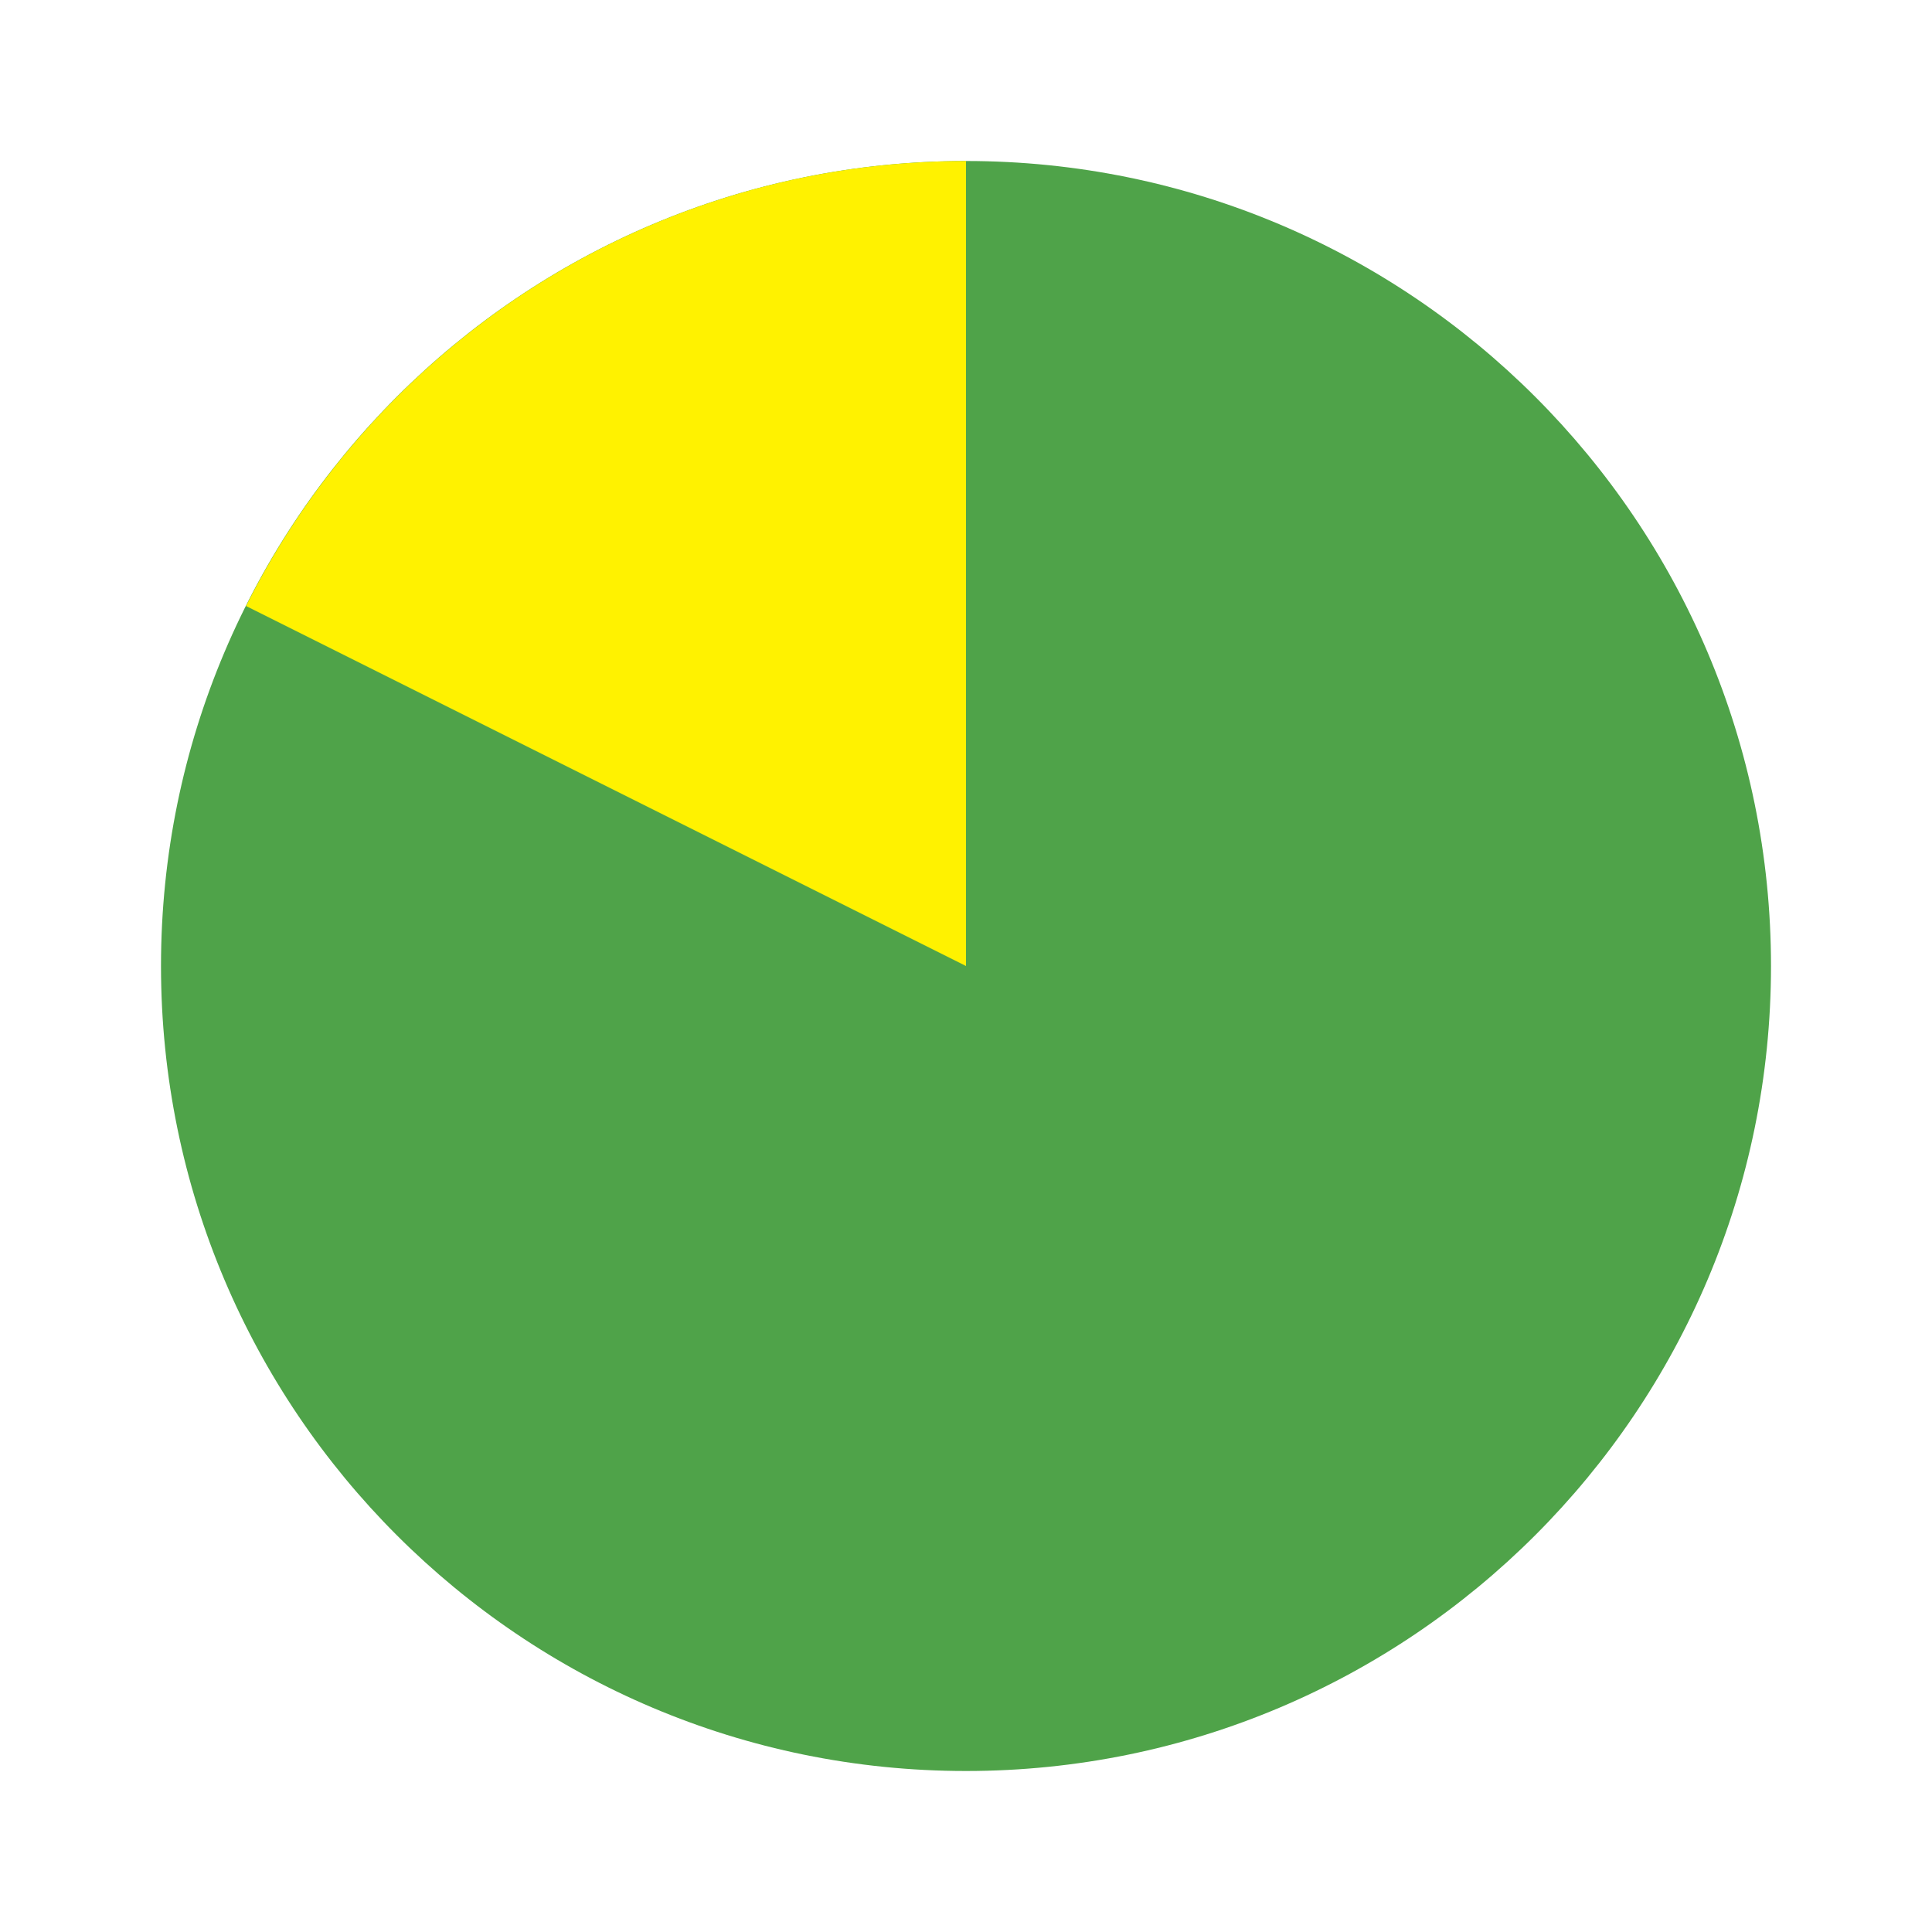
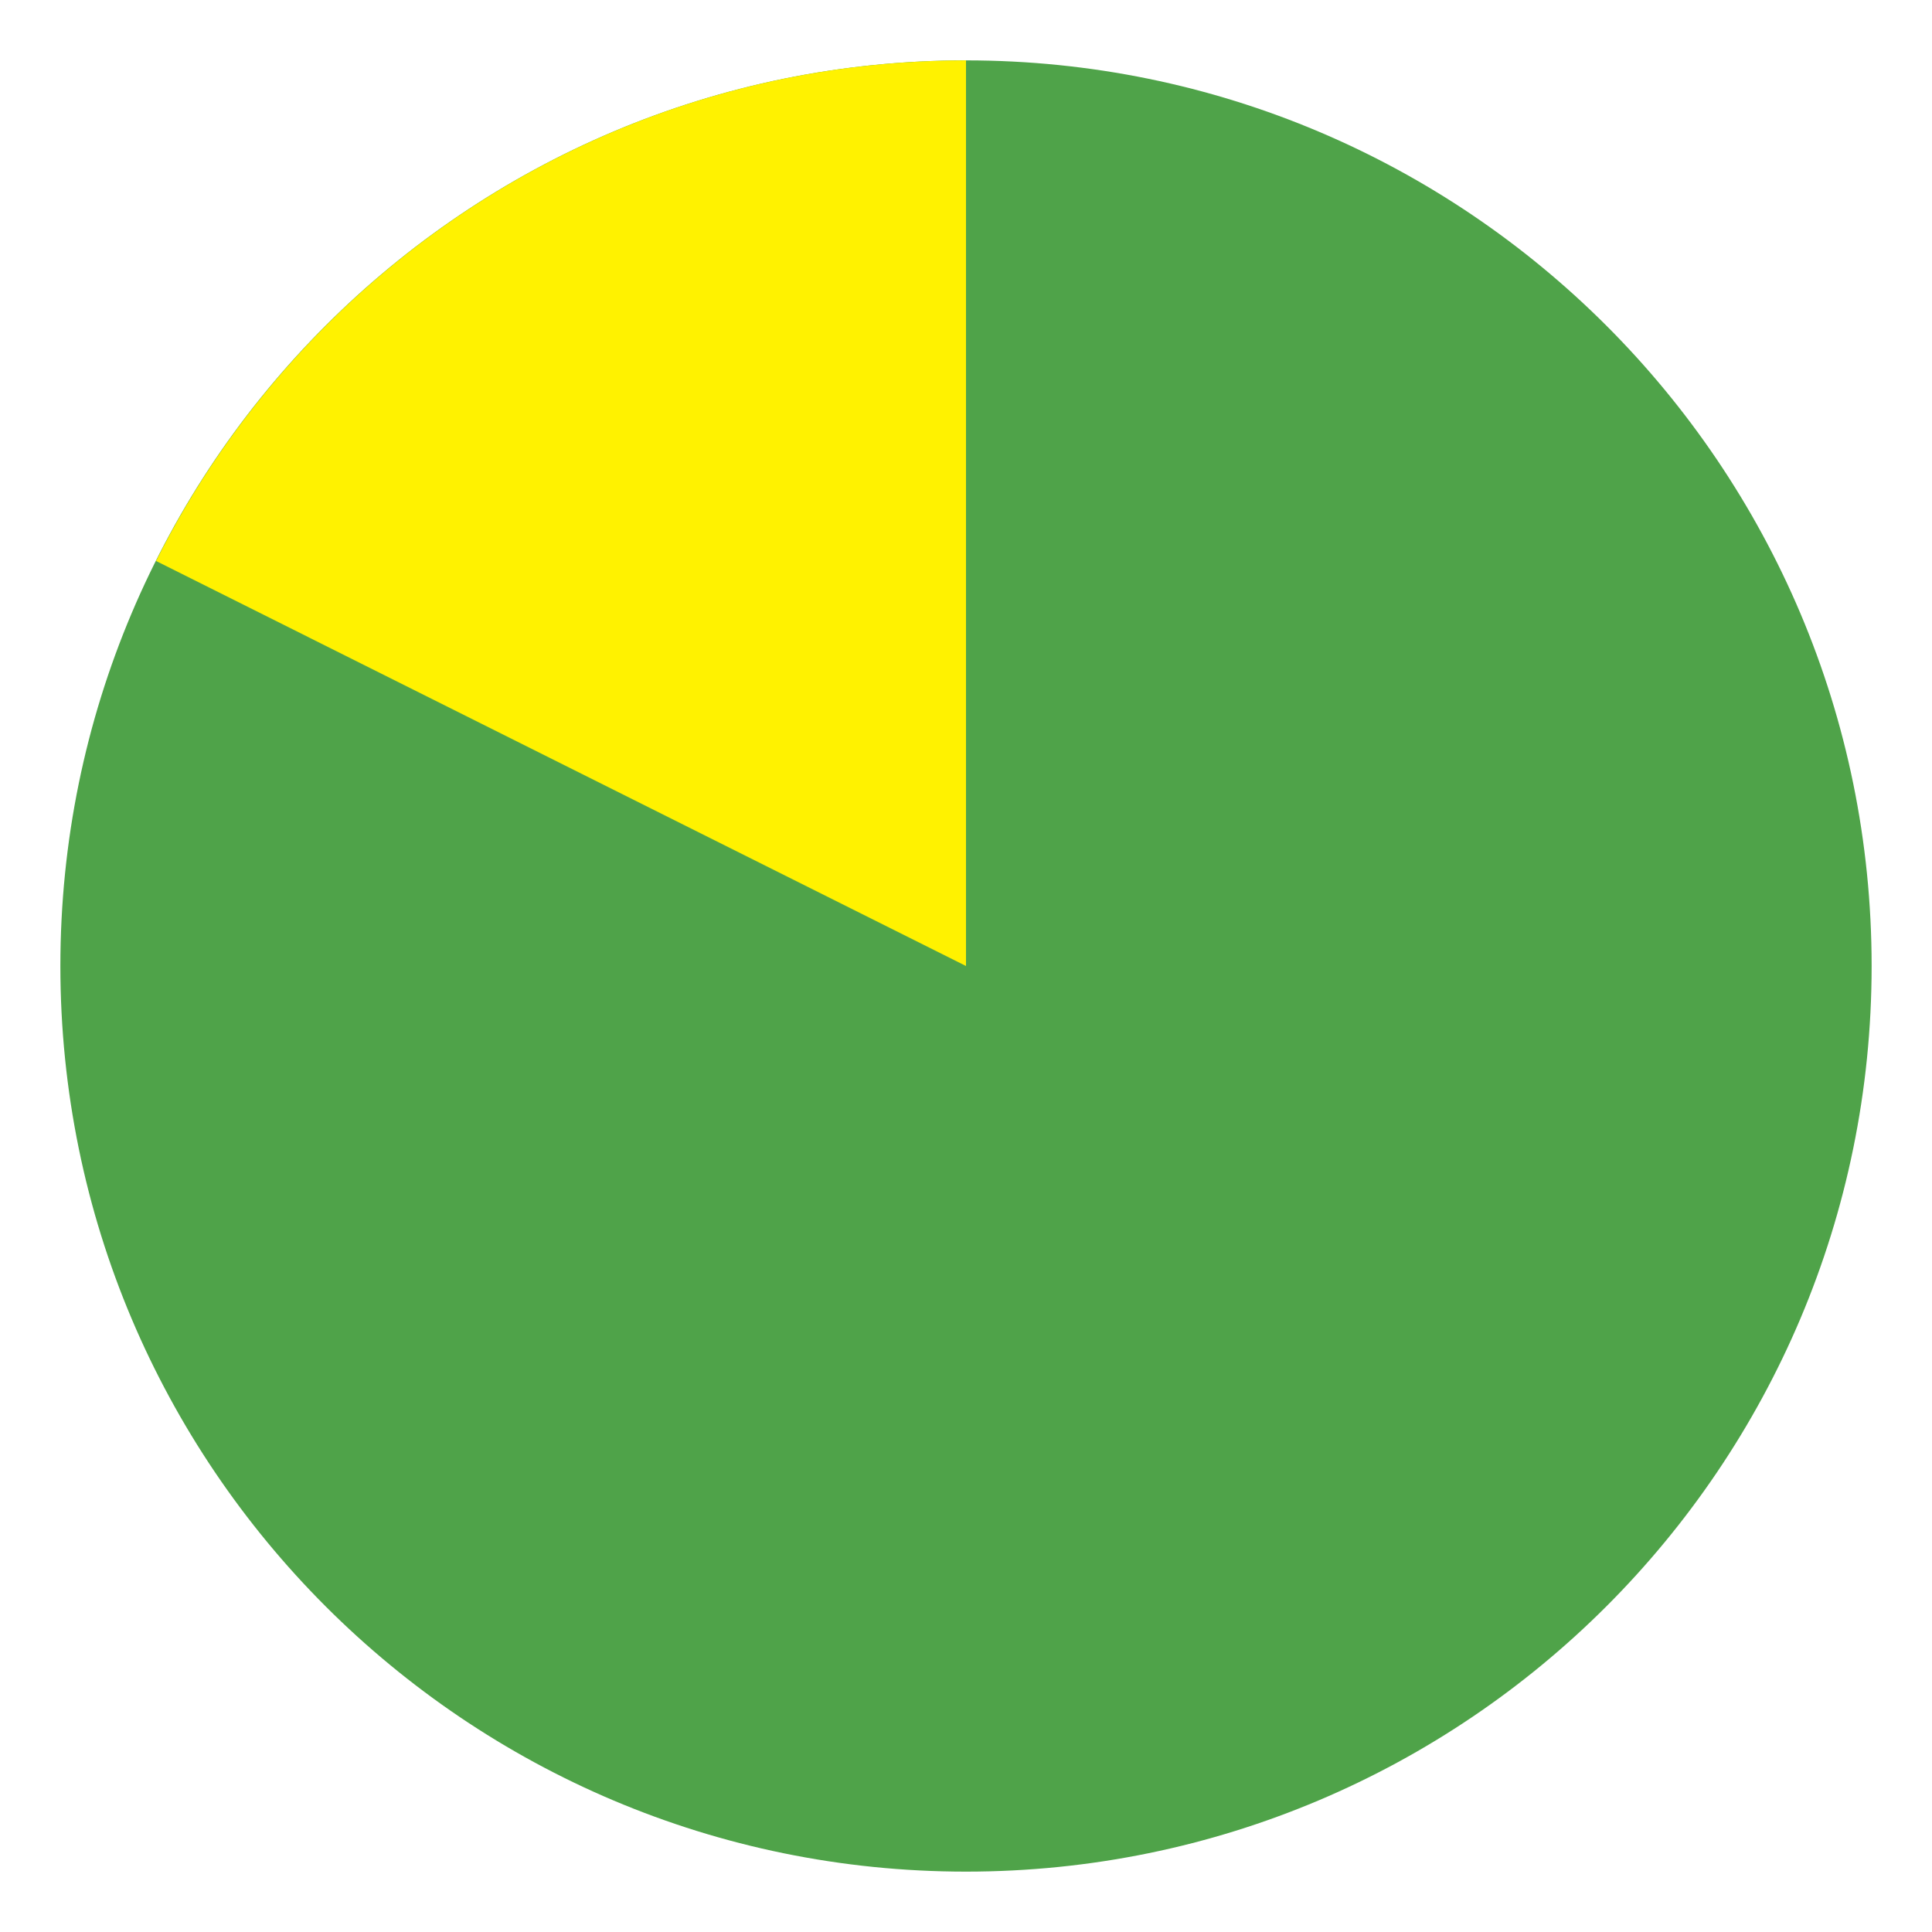
- <svg xmlns="http://www.w3.org/2000/svg" version="1.1" id="Layer_1" x="0px" y="0px" width="96px" height="96px" viewBox="0 0 96 96" enable-background="new 0 0 96 96" xml:space="preserve">
+ <svg xmlns="http://www.w3.org/2000/svg" version="1.1" id="Layer_1" x="0px" y="0px" width="96px" height="96px" viewBox="0.5 96.5 96 96" enable-background="new 0.5 96.5 96 96" xml:space="preserve">
  <g>
-     <circle fill="#4FA349" cx="48" cy="48" r="40" />
+     <circle fill="#4FA349" cx="48.5" cy="144.5" r="45" />
  </g>
  <g>
-     <path fill="#FFF200" d="M12.225,30.112L48,48V8C32.341,8,18.792,17.004,12.225,30.112z" />
+     <path fill="#FFF200" d="M8.253,124.375L48.5,144.5v-45C30.883,99.5,15.641,109.629,8.253,124.375z" />
  </g>
</svg>
